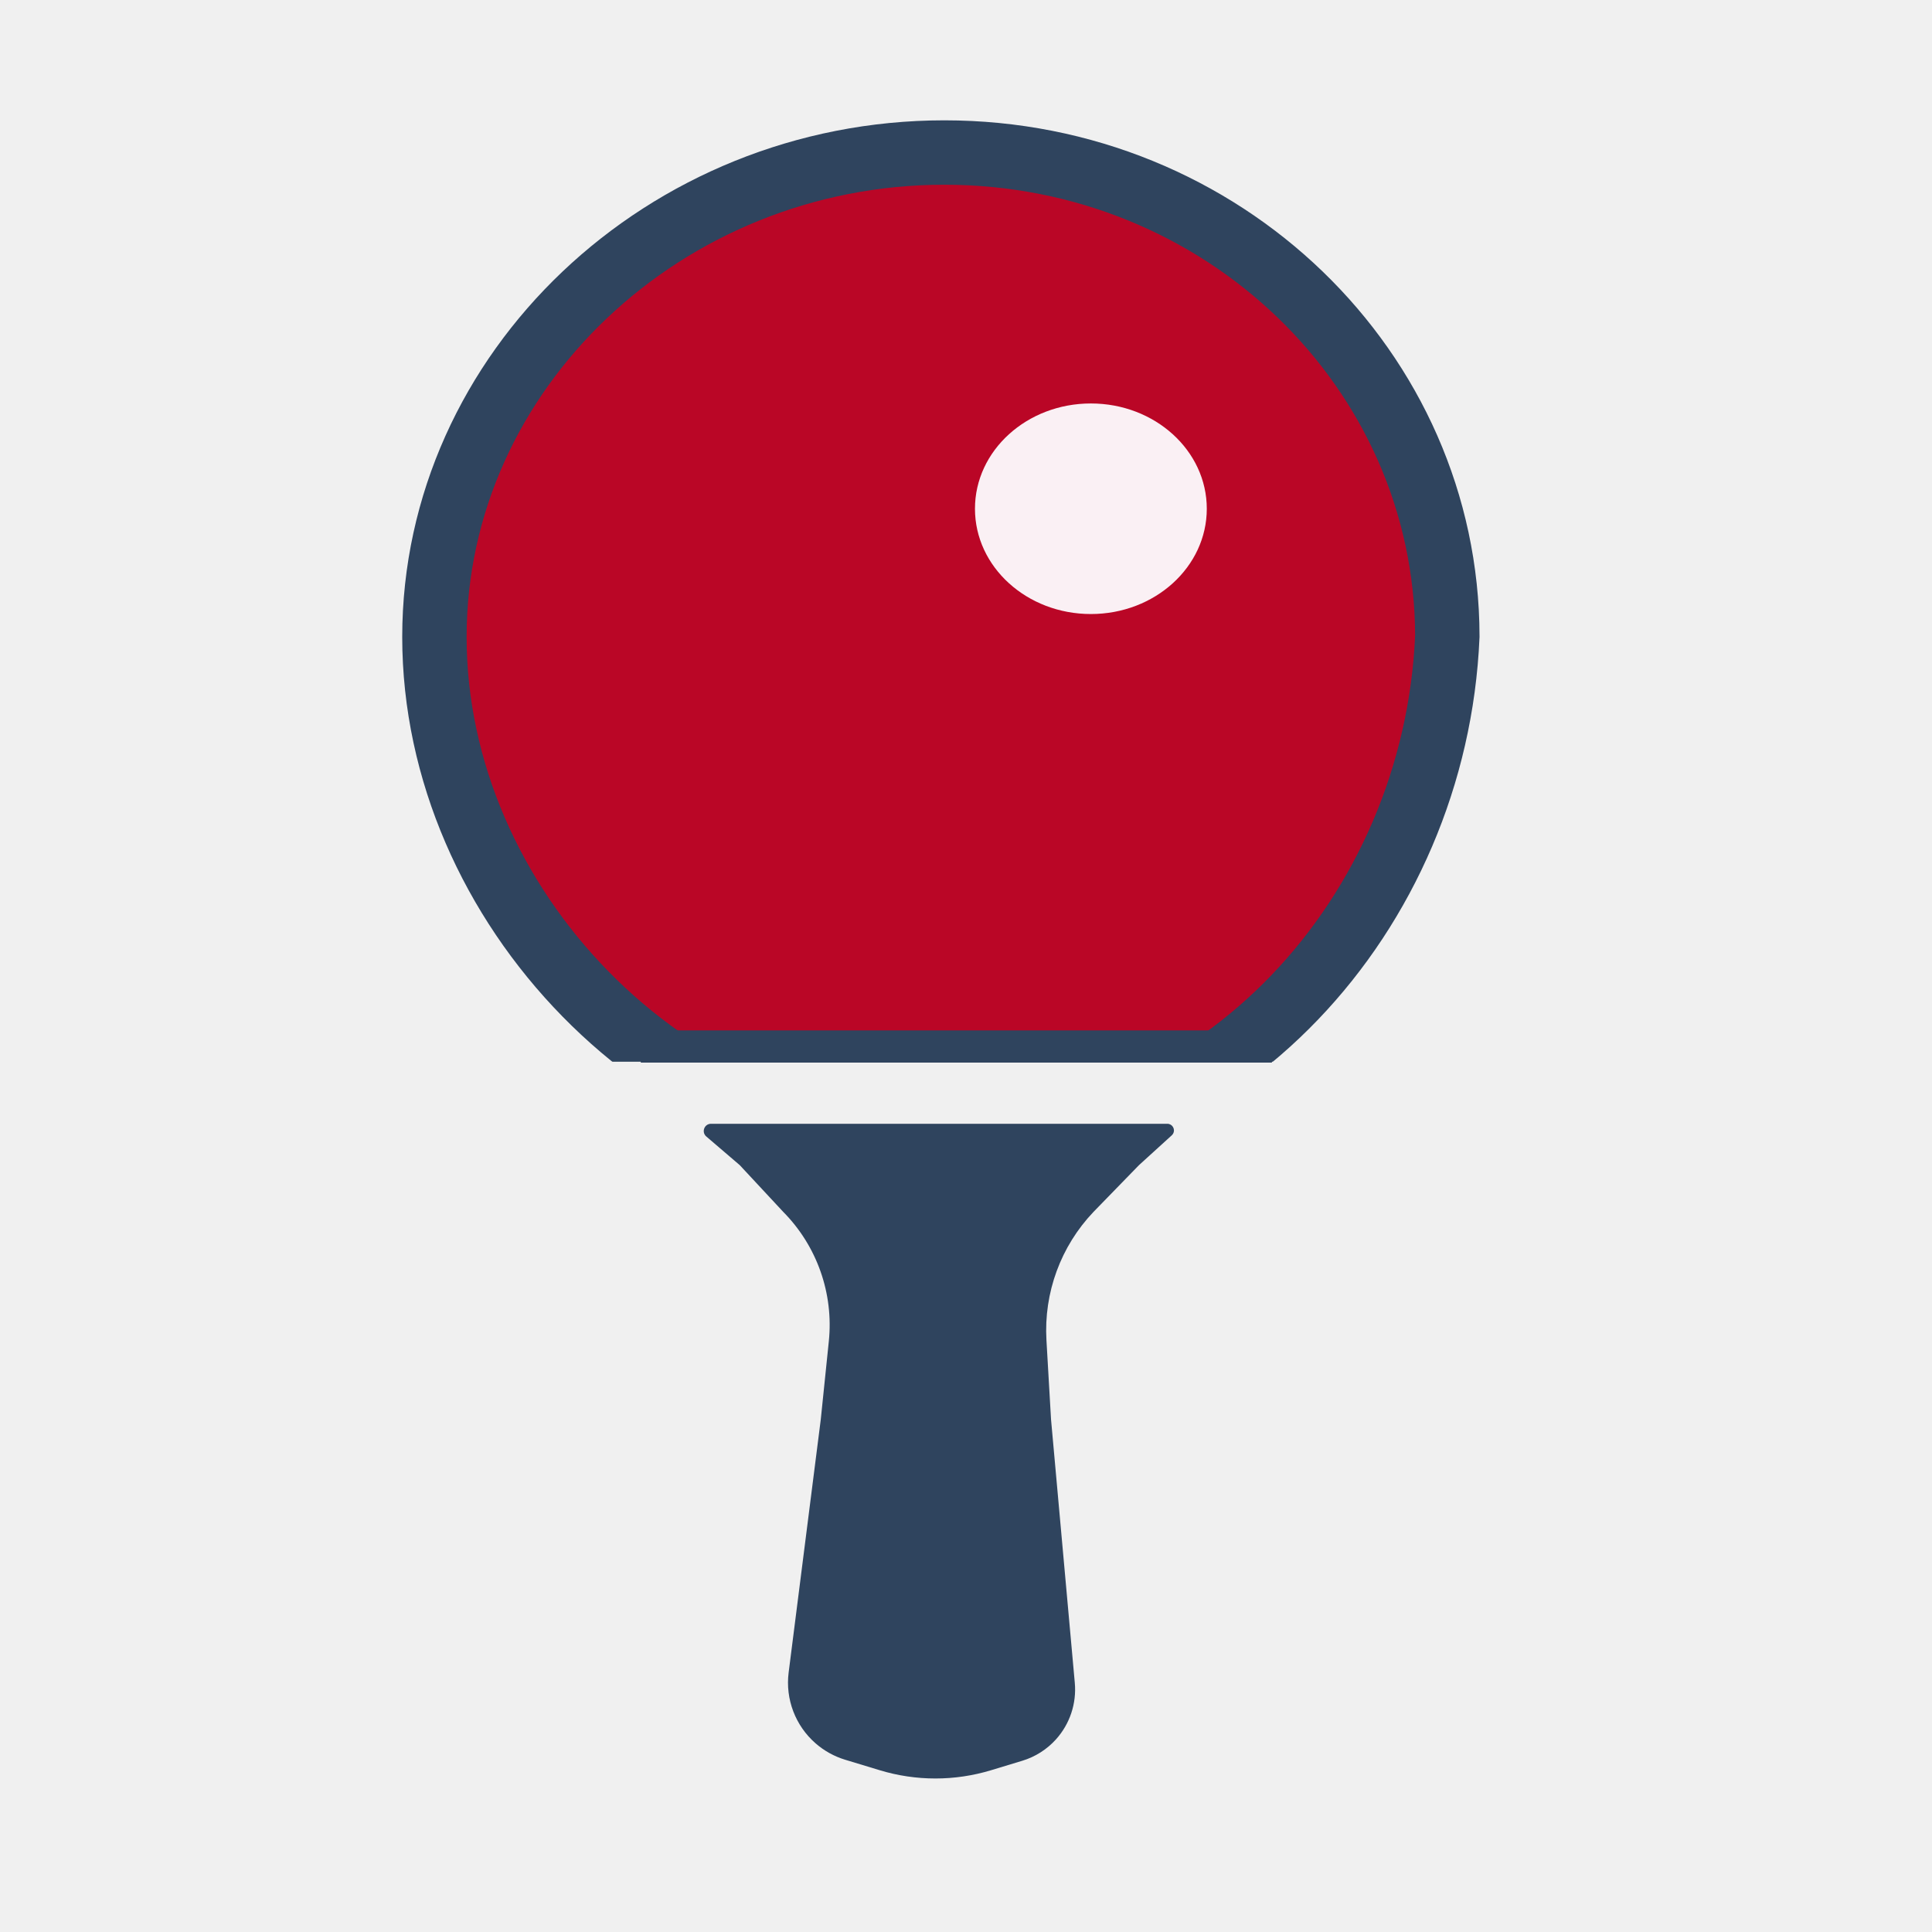
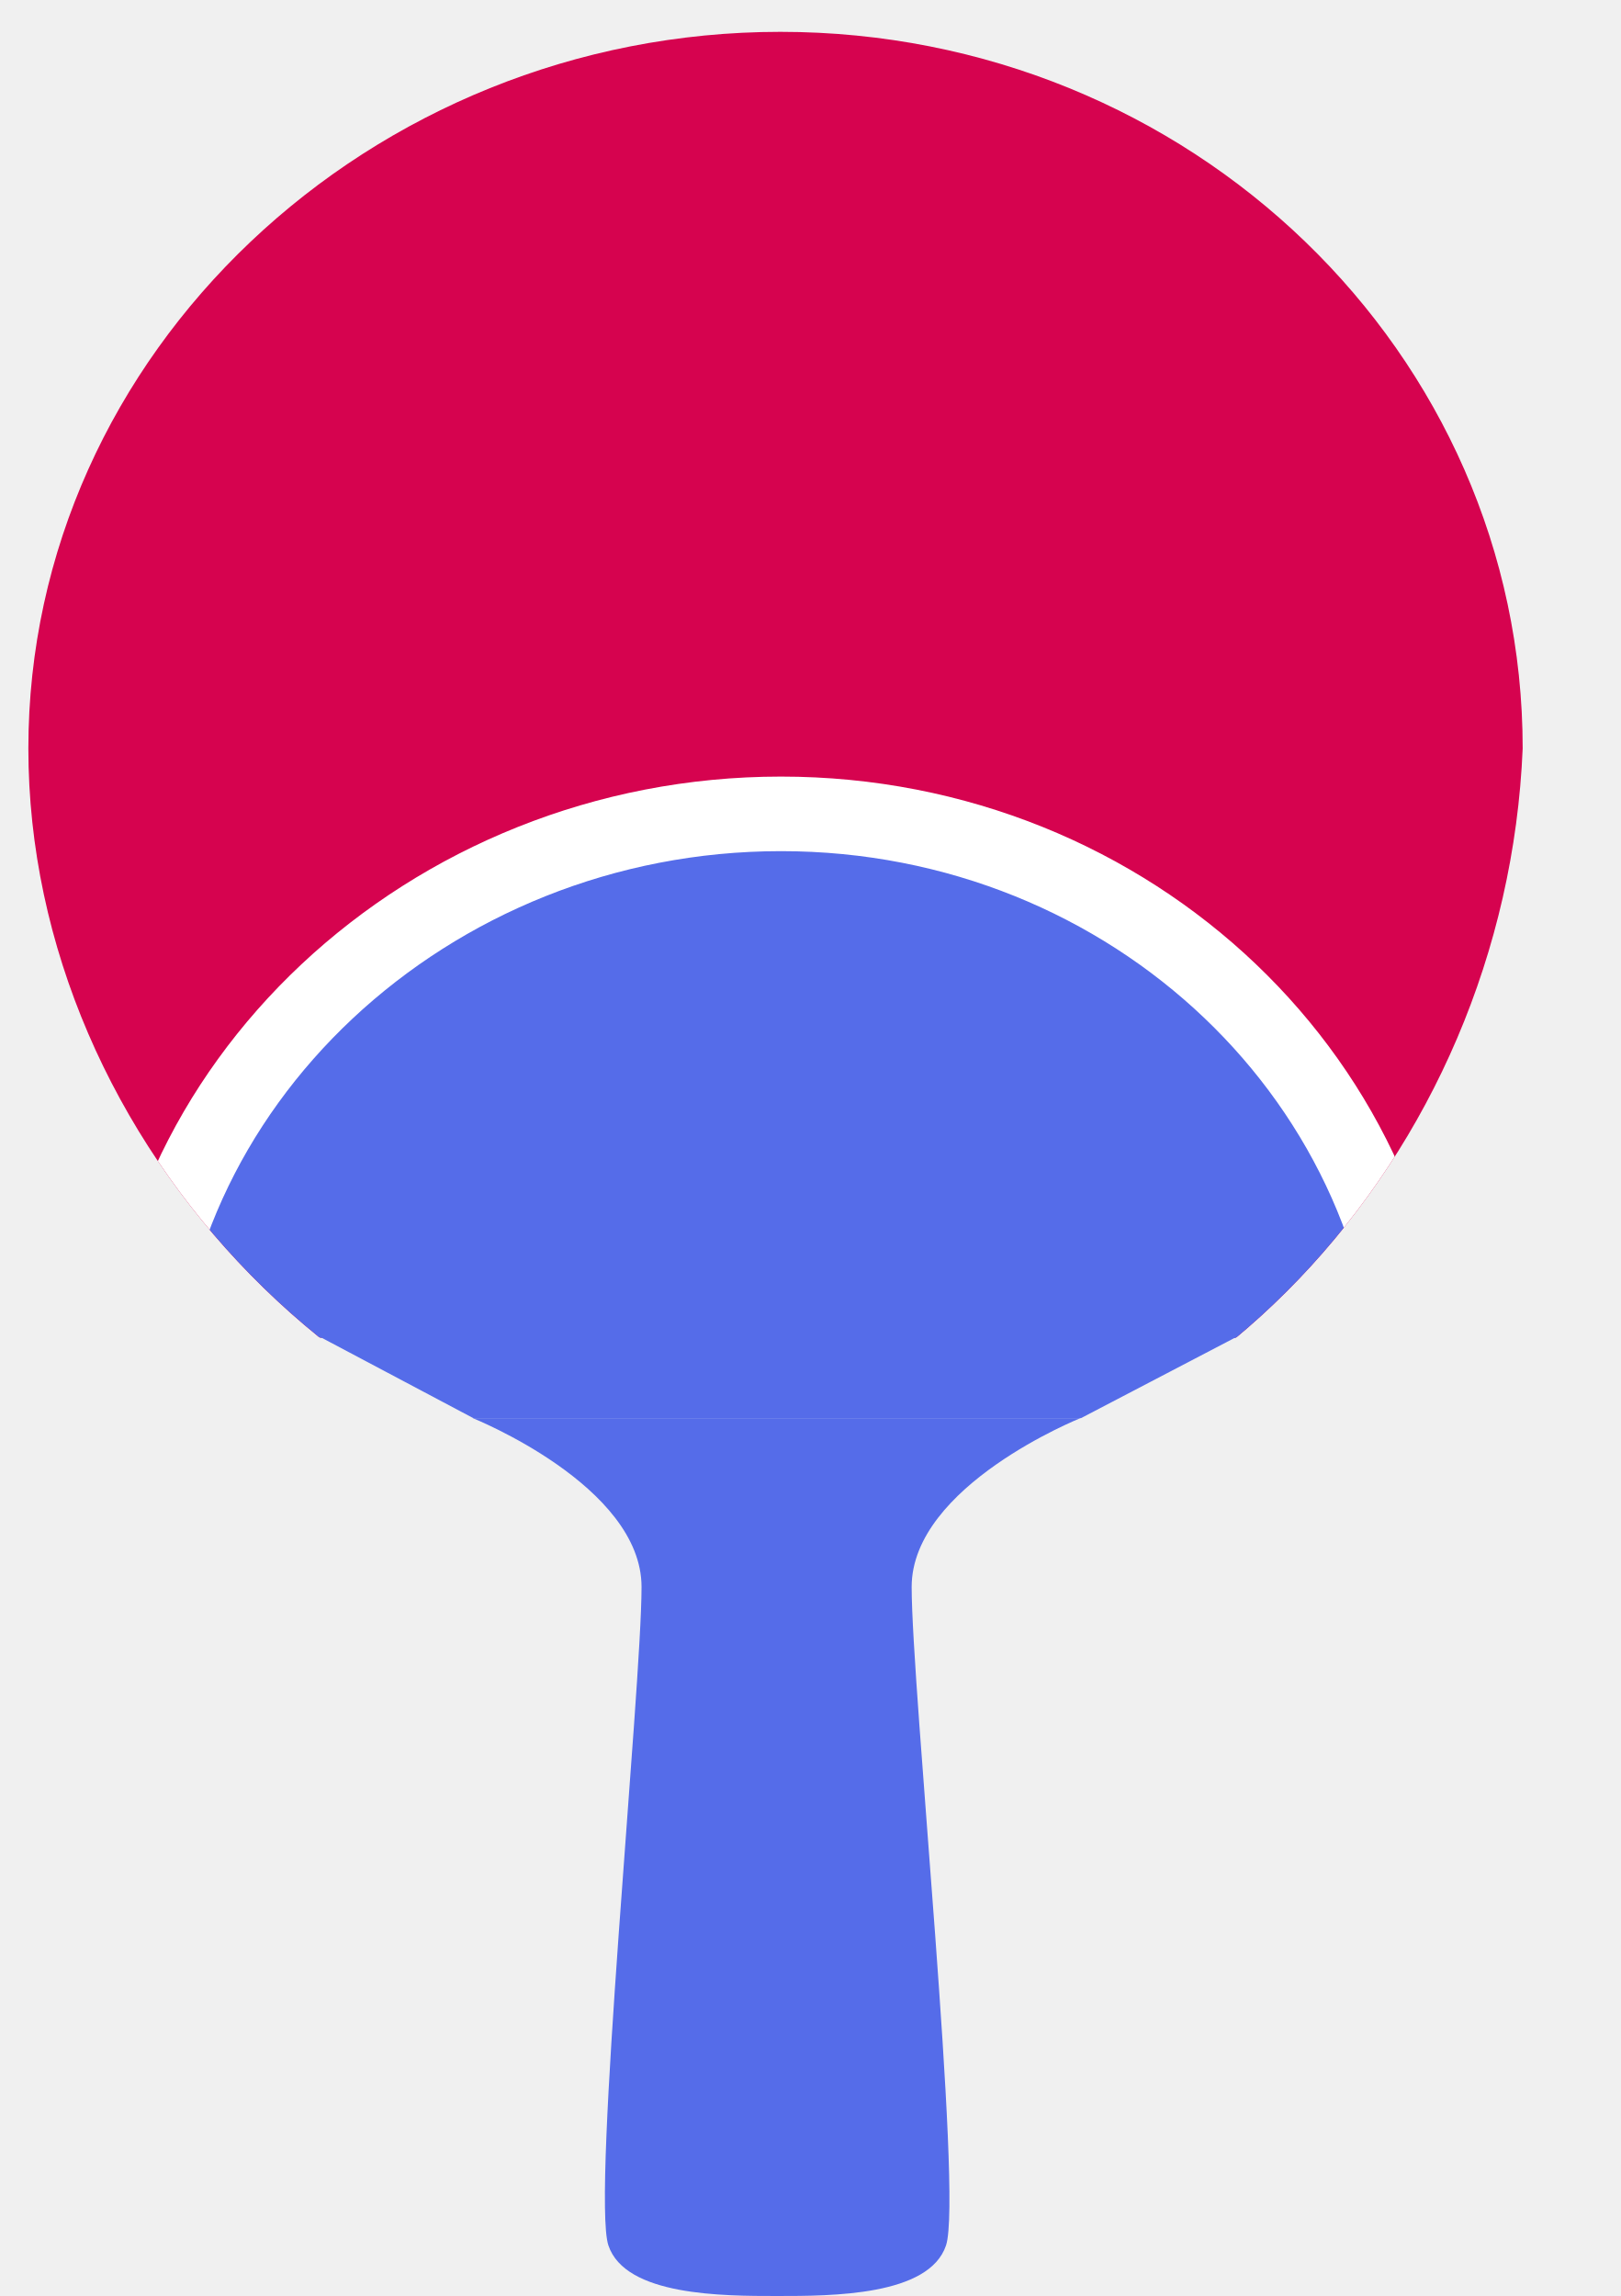
- <svg xmlns="http://www.w3.org/2000/svg" width="600" height="600" viewBox="0 0 600 600" fill="none">
-   <path d="M219.297 352.908C217.778 351.527 218.755 349 220.808 349H290.5H362.52C364.085 349 365.078 350.678 364.324 352.049C364.214 352.248 364.073 352.428 363.905 352.58L353.724 361.84L339.606 376.355C329.425 387.039 324.13 401.466 324.983 416.199L326.409 440.835L333.789 522.632C334.367 529.033 332.253 535.384 327.955 540.162C325.136 543.295 321.514 545.598 317.481 546.82L307.766 549.766C296.508 553.178 284.492 553.178 273.234 549.766L262.476 546.504C259.099 545.48 255.977 543.754 253.316 541.438C247.017 535.959 243.867 527.698 244.919 519.416L254.898 440.835L257.398 416.541C258.924 401.702 253.729 386.958 243.236 376.355L229.732 361.84L219.297 352.908Z" fill="#2F445E" />
-   <mask id="mask0_36_119" style="mask-type:alpha" maskUnits="userSpaceOnUse" x="111" y="0" width="363" height="330">
-     <rect x="111" width="363" height="329.73" fill="white" />
+ <svg xmlns="http://www.w3.org/2000/svg" width="48" height="68" viewBox="0 0 48 68" fill="none">
+   <mask id="mask0_126_37" style="mask-type:alpha" maskUnits="userSpaceOnUse" x="-1" y="-4" width="49" height="44">
+     <rect x="-1" y="-4" width="48.017" height="43.617" fill="white" />
  </mask>
-   <g mask="url(#mask0_36_119)">
-     <path d="M449.48 197.597C445.781 284.005 378.865 357.099 293.28 357.099C207.205 357.099 134.915 281.082 134.915 197.805C134.915 115.216 206.506 47.369 293.28 47.369C379.81 47.369 449.363 114.938 449.48 197.597Z" fill="#BA0626" stroke="#2F445E" stroke-width="20" />
-     <ellipse cx="338.782" cy="157.996" rx="35.998" ry="32.698" fill="#FAF0F4" />
+   <g mask="url(#mask0_126_37)">
+     <path d="M45.096 22.166C44.595 34.209 35.253 44.56 23.111 44.56C10.969 44.56 0.84 33.886 0.84 22.166C0.84 10.445 10.969 0.943 23.111 0.943C35.253 0.943 45.096 10.445 45.096 22.166Z" fill="#D6034F" />
  </g>
-   <line x1="199" y1="325" x2="395" y2="325" stroke="#2F445E" stroke-width="10" />
+   <mask id="mask1_126_37" style="mask-type:alpha" maskUnits="userSpaceOnUse" x="0" y="0" width="46" height="40">
+     <mask id="mask2_126_37" style="mask-type:alpha" maskUnits="userSpaceOnUse" x="-1" y="-4" width="49" height="44">
+       <rect x="-1" y="-4" width="48.017" height="43.617" fill="white" />
+     </mask>
+     <g mask="url(#mask2_126_37)">
+       <path d="M45.096 22.166C44.595 34.209 35.253 44.56 23.111 44.56C10.969 44.56 0.84 33.886 0.84 22.166C0.84 10.445 10.969 0.943 23.111 0.943C35.253 0.943 45.096 10.445 45.096 22.166Z" fill="#BA0626" />
+     </g>
+   </mask>
+   <g mask="url(#mask1_126_37)">
+     <mask id="mask3_126_37" style="mask-type:alpha" maskUnits="userSpaceOnUse" x="-1" y="13" width="49" height="44">
+       <rect x="-1" y="13.082" width="48.017" height="43.617" fill="white" />
+     </mask>
+     <g mask="url(#mask3_126_37)">
+       <path d="M41.923 41.953C41.479 52.197 33.444 60.896 23.129 60.896C12.759 60.896 4.077 51.855 4.077 41.976C4.077 32.172 12.681 24.104 23.129 24.104C33.55 24.104 41.909 32.142 41.923 41.953Z" fill="#556CE9" stroke="white" stroke-width="2.208" />
+     </g>
+   </g>
+   <path d="M9.473 39.592H36.627L32.016 42H14.016L9.473 39.592Z" fill="#556CE9" />
+   <path d="M32 42H23H14C14 42 19 44 19 47C19 50 17.518 65 18.018 66.5C18.518 68 21.407 68 23.018 68C24.628 68 27.518 68 28.018 66.5C28.518 65 27 50 27 47C27 44 32 42 32 42Z" fill="#556CE9" />
</svg>
